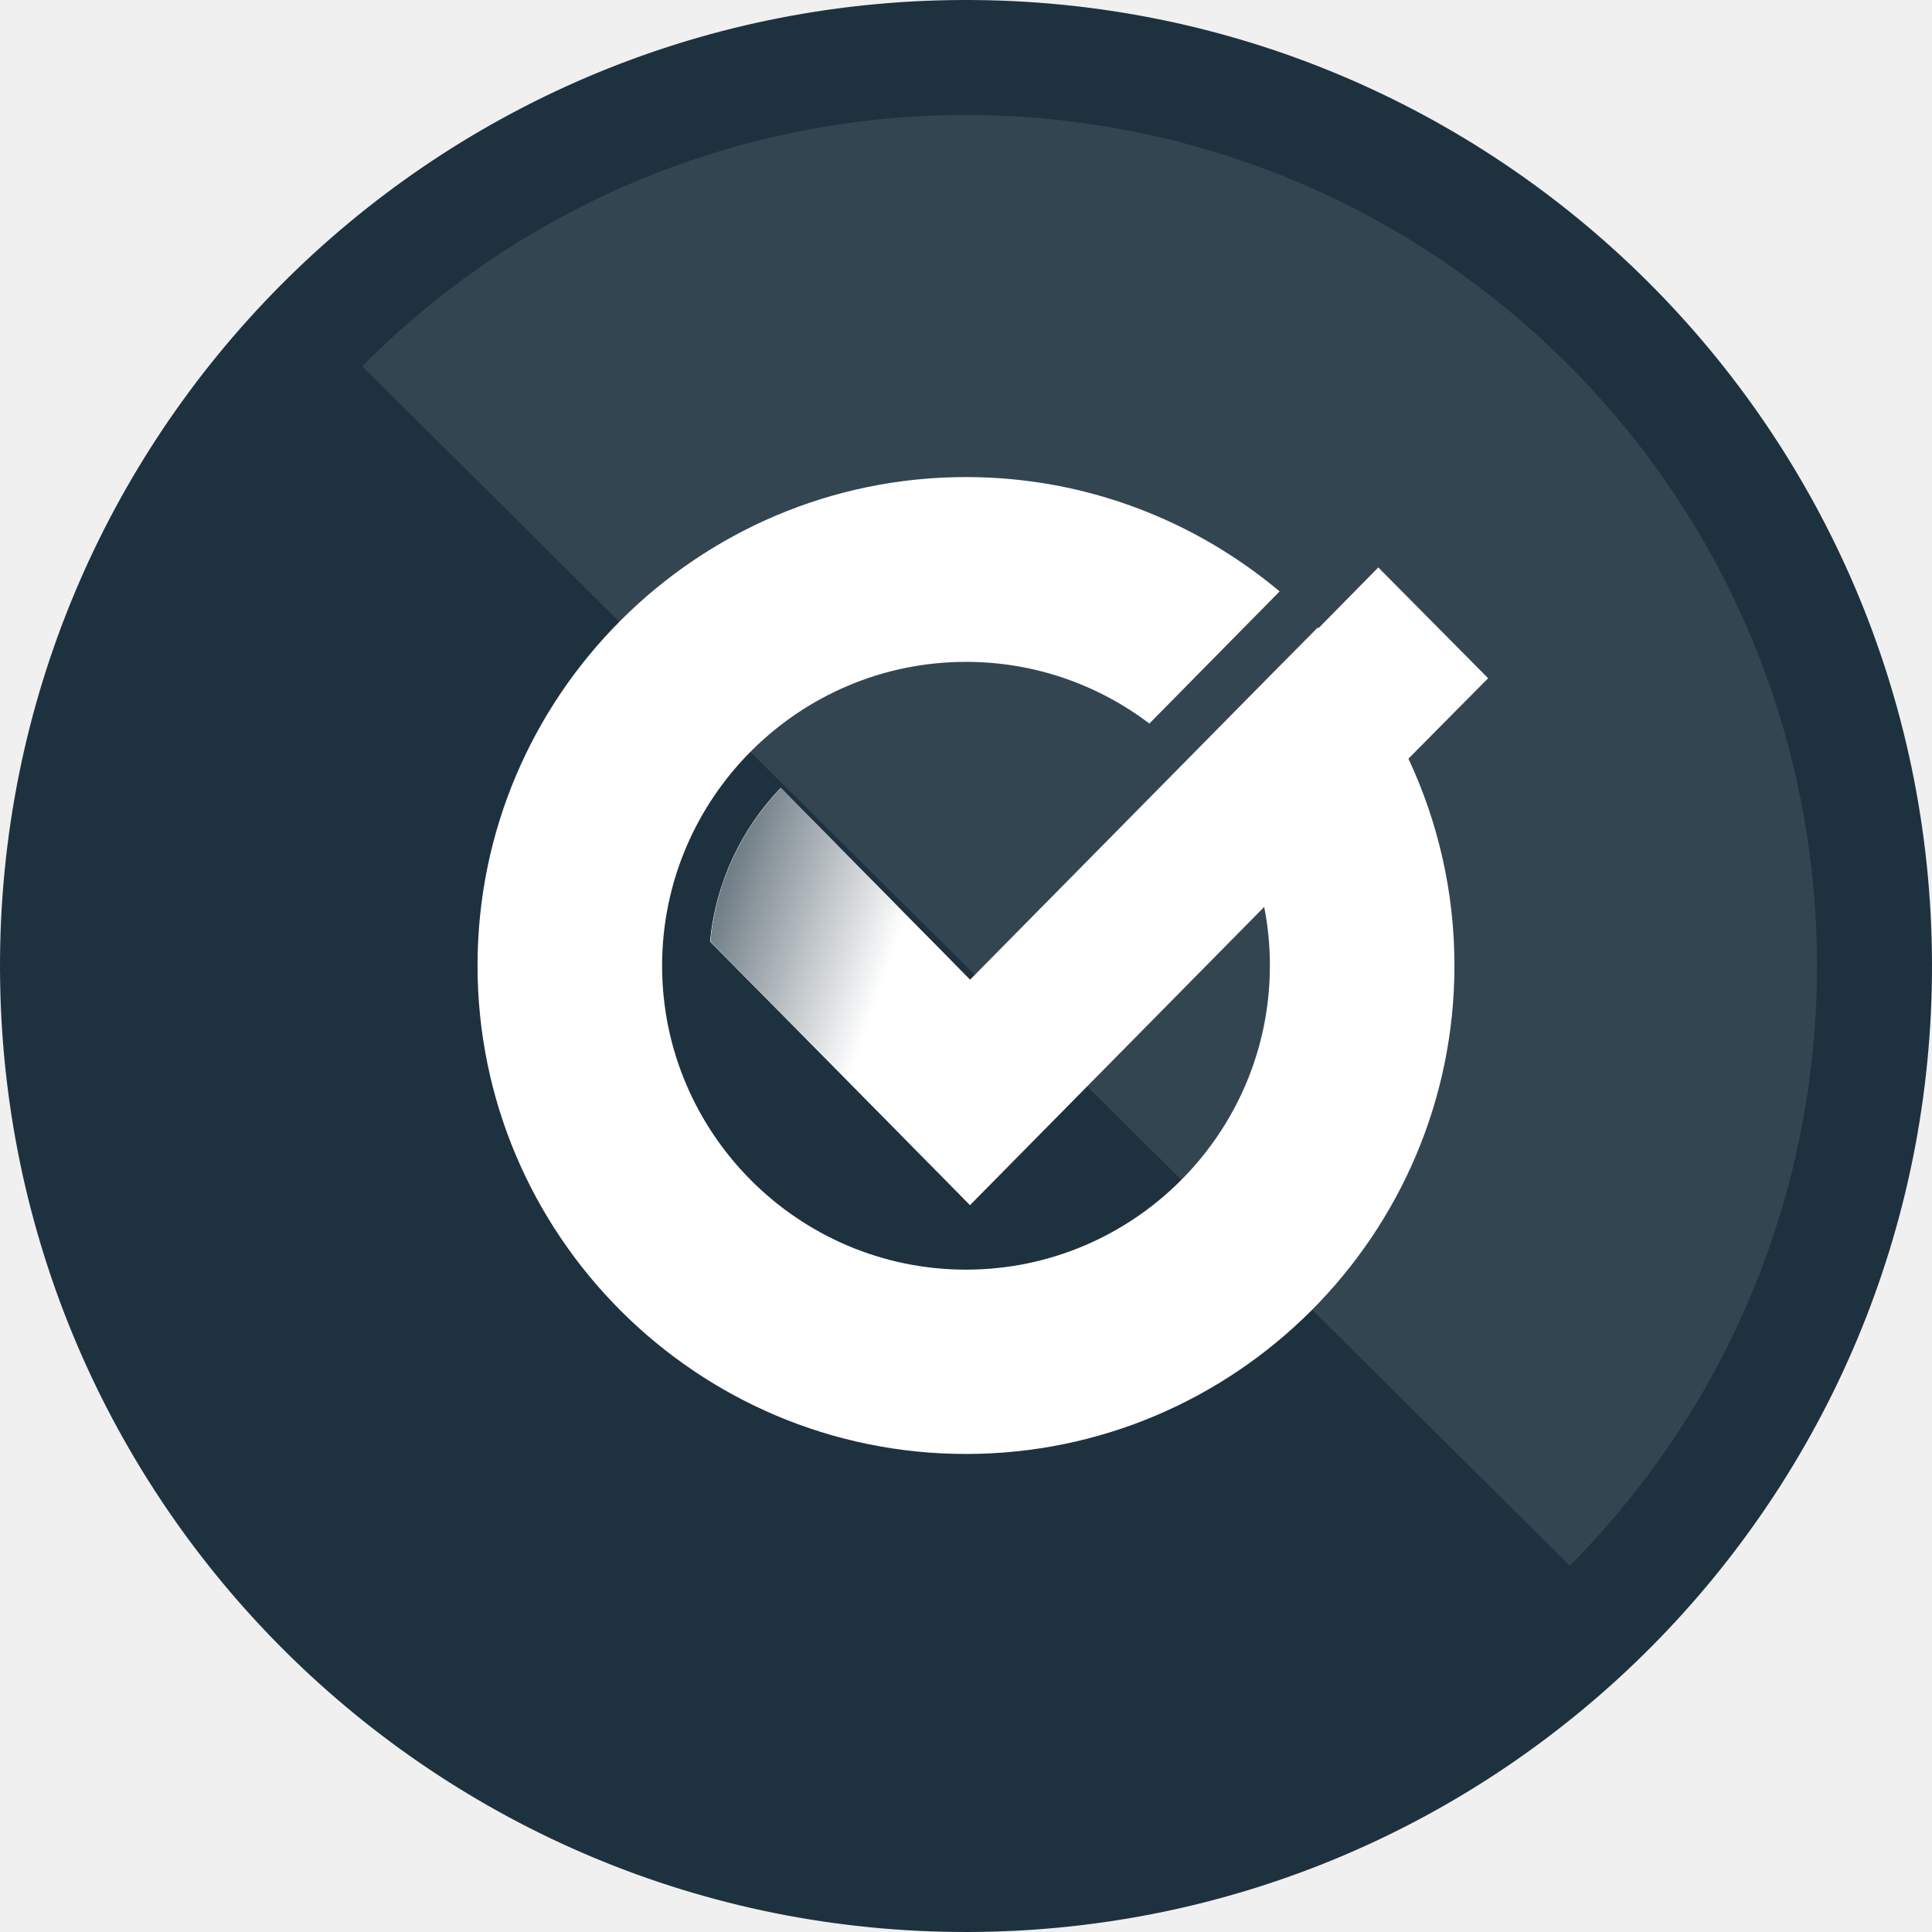
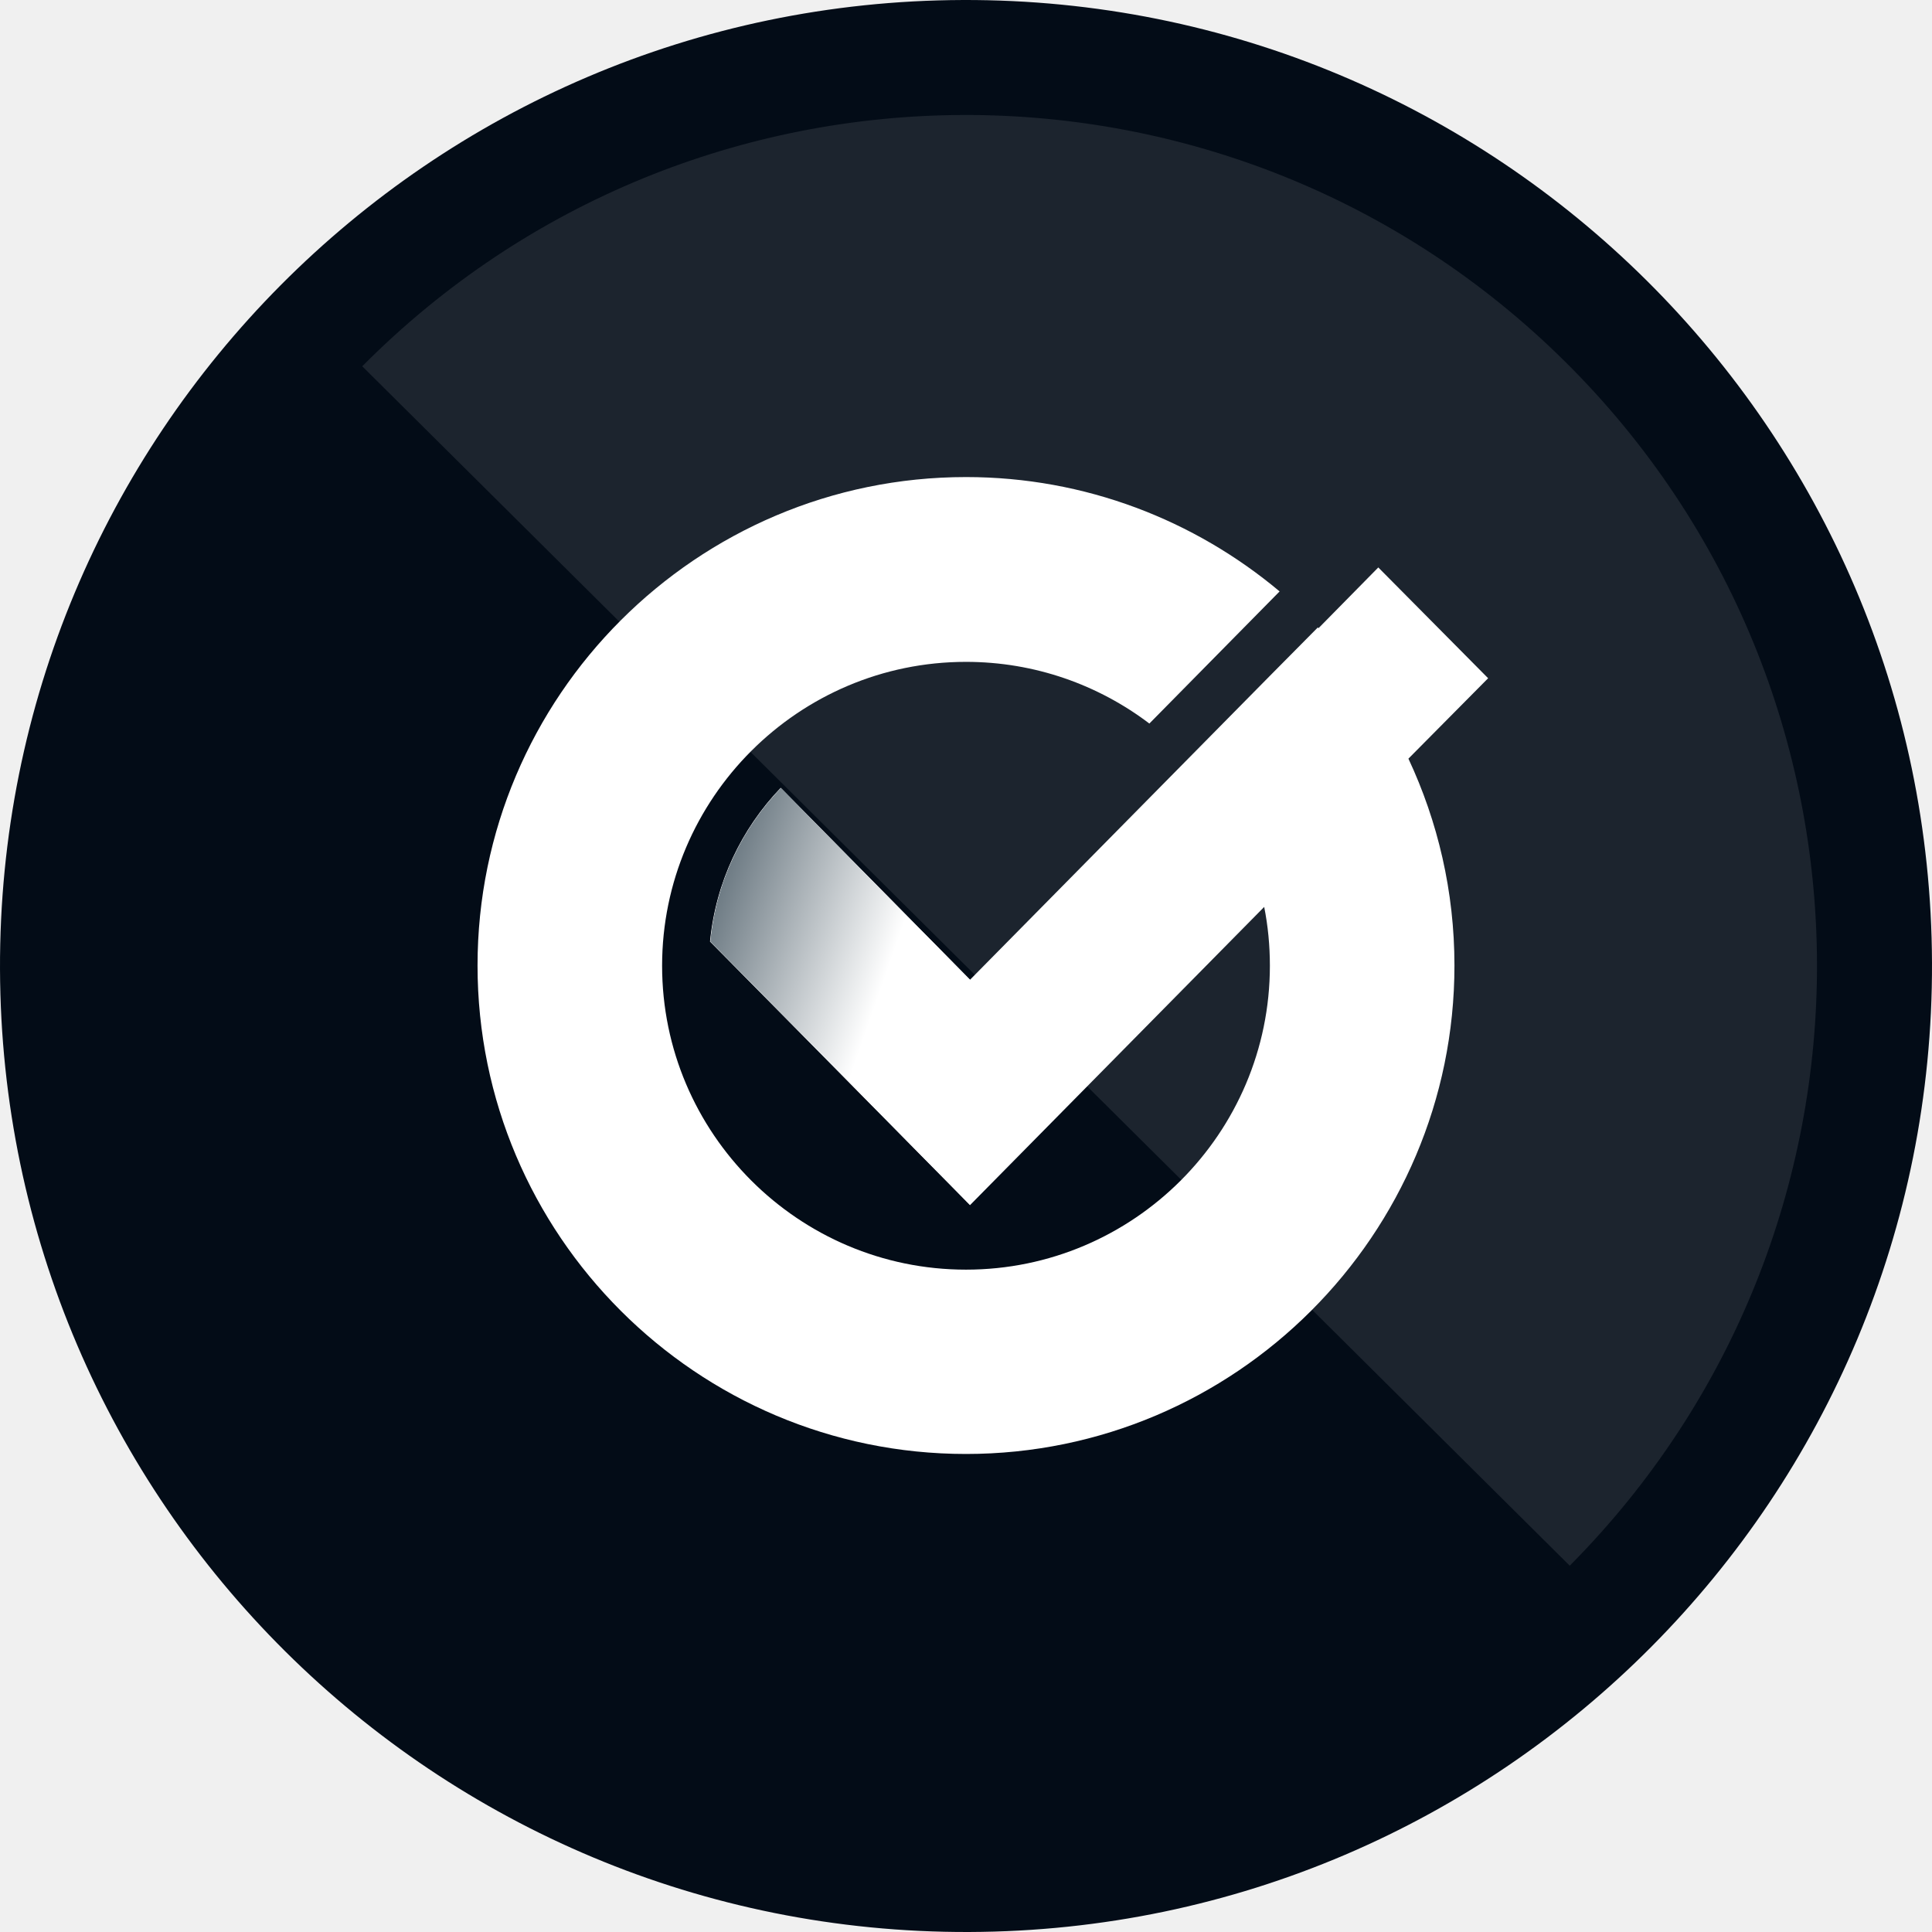
- <svg xmlns="http://www.w3.org/2000/svg" width="400" height="400" viewBox="0 0 400 400" fill="none">
-   <mask id="mask0_24_41" style="mask-type:alpha" maskUnits="userSpaceOnUse" x="0" y="0" width="400" height="400">
-     <path fill-rule="evenodd" clip-rule="evenodd" d="M0 0H400V400H0V0Z" fill="white" />
+ <svg xmlns="http://www.w3.org/2000/svg" width="300" height="300" viewBox="0 0 300 300" fill="none">
+   <mask id="mask0_74_603" style="mask-type:alpha" maskUnits="userSpaceOnUse" x="0" y="0" width="300" height="300">
+     <path fill-rule="evenodd" clip-rule="evenodd" d="M0 0H300V300H0V0Z" fill="white" />
  </mask>
-   <g mask="url(#mask0_24_41)">
-     <path fill-rule="evenodd" clip-rule="evenodd" d="M199.33 0.001C309.786 -0.369 399.629 88.873 399.999 199.33C400.369 309.786 311.127 399.629 200.67 399.999C90.214 400.369 0.371 311.127 0.001 200.67C-0.369 90.214 88.873 0.371 199.33 0.001" fill="#1E313F" />
+   <g mask="url(#mask0_74_603)">
+     <path fill-rule="evenodd" clip-rule="evenodd" d="M149.498 0.001C232.34 -0.277 299.722 66.655 299.999 149.497C300.277 232.34 233.345 299.721 150.503 299.999C67.66 300.276 0.279 233.345 0.001 150.502C-0.277 67.66 66.655 0.278 149.498 0.001Z" fill="#030C17" />
  </g>
-   <path opacity="0.1" fill-rule="evenodd" clip-rule="evenodd" d="M324.998 324.163C393.564 255.106 393.219 143.565 324.163 74.999C255.107 6.434 143.565 6.778 74.999 75.834L324.998 324.163Z" fill="white" />
-   <path fill-rule="evenodd" clip-rule="evenodd" d="M308.102 140.421L285.361 117.484L272.984 130.058C272.935 130.009 272.886 129.96 272.837 129.911L262.768 140.077L200.834 202.847L161.639 163.113C153.535 171.561 148.181 182.661 147.002 194.94L200.834 249.507L261.737 187.769C262.522 191.698 262.915 195.775 262.915 199.949C262.915 234.625 234.674 262.867 199.998 262.867C165.323 262.867 137.081 234.625 137.081 199.949C137.081 165.274 165.323 137.032 199.998 137.032C214.242 137.032 227.405 141.796 237.965 149.802L264.93 122.445C247.346 107.71 224.703 98.771 199.998 98.771C144.252 98.771 98.869 144.154 98.869 199.9C98.869 255.696 144.252 301.029 199.998 301.029C255.745 301.029 301.127 255.647 301.127 199.9C301.127 184.576 297.689 170.087 291.599 157.071L308.102 140.421Z" fill="white" />
-   <mask id="mask1_24_41" style="mask-type:alpha" maskUnits="userSpaceOnUse" x="147" y="163" width="54" height="87">
-     <path fill-rule="evenodd" clip-rule="evenodd" d="M147.052 194.94L200.834 249.507H200.883V202.847L161.688 163.112C153.585 171.56 148.231 182.611 147.052 194.94" fill="white" />
+   <path opacity="0.1" fill-rule="evenodd" clip-rule="evenodd" d="M243.748 243.122C295.173 191.33 294.914 107.674 243.122 56.249C191.33 4.825 107.674 5.083 56.249 56.876L243.748 243.122Z" fill="white" />
+   <path fill-rule="evenodd" clip-rule="evenodd" d="M231.076 105.316L214.021 88.113L204.738 97.543C204.701 97.507 204.664 97.47 204.628 97.433L197.076 105.058L150.625 152.135L121.229 122.335C115.151 128.67 111.136 136.996 110.252 146.205L150.625 187.13L196.303 140.827C196.892 143.774 197.187 146.831 197.187 149.962C197.187 175.969 176.005 197.15 149.999 197.15C123.992 197.15 102.811 175.969 102.811 149.962C102.811 123.955 123.992 102.774 149.999 102.774C160.681 102.774 170.554 106.347 178.473 112.352L198.697 91.834C185.509 80.783 168.528 74.078 149.999 74.078C108.189 74.078 74.152 108.116 74.152 149.925C74.152 191.772 108.189 225.772 149.999 225.772C191.808 225.772 225.846 191.735 225.846 149.925C225.846 138.432 223.267 127.565 218.699 117.804L231.076 105.316Z" fill="white" />
+   <mask id="mask1_74_603" style="mask-type:alpha" maskUnits="userSpaceOnUse" x="110" y="122" width="41" height="66">
+     <path fill-rule="evenodd" clip-rule="evenodd" d="M110.289 146.205L150.625 187.13H150.662V152.136L121.266 122.334C115.188 128.67 111.173 136.958 110.289 146.205Z" fill="white" />
  </mask>
-   <g mask="url(#mask1_24_41)">
-     <path fill-rule="evenodd" clip-rule="evenodd" d="M147.052 194.94L200.834 249.507H200.883V202.847L161.688 163.112C153.585 171.56 148.231 182.611 147.052 194.94" fill="url(#paint0_linear_24_41)" />
+   <g mask="url(#mask1_74_603)">
+     <path fill-rule="evenodd" clip-rule="evenodd" d="M110.289 146.205L150.625 187.13H150.662V152.136L121.266 122.334C115.188 128.67 111.173 136.958 110.289 146.205Z" fill="url(#paint0_linear_74_603)" />
  </g>
  <defs>
-     <linearGradient id="paint0_linear_24_41" x1="120.103" y1="202.183" x2="176.48" y2="221.814" gradientUnits="userSpaceOnUse">
+     <linearGradient id="paint0_linear_74_603" x1="90.077" y1="151.637" x2="132.36" y2="166.361" gradientUnits="userSpaceOnUse">
      <stop stop-color="#1C313F" />
      <stop offset="1" stop-color="white" />
    </linearGradient>
  </defs>
</svg>
